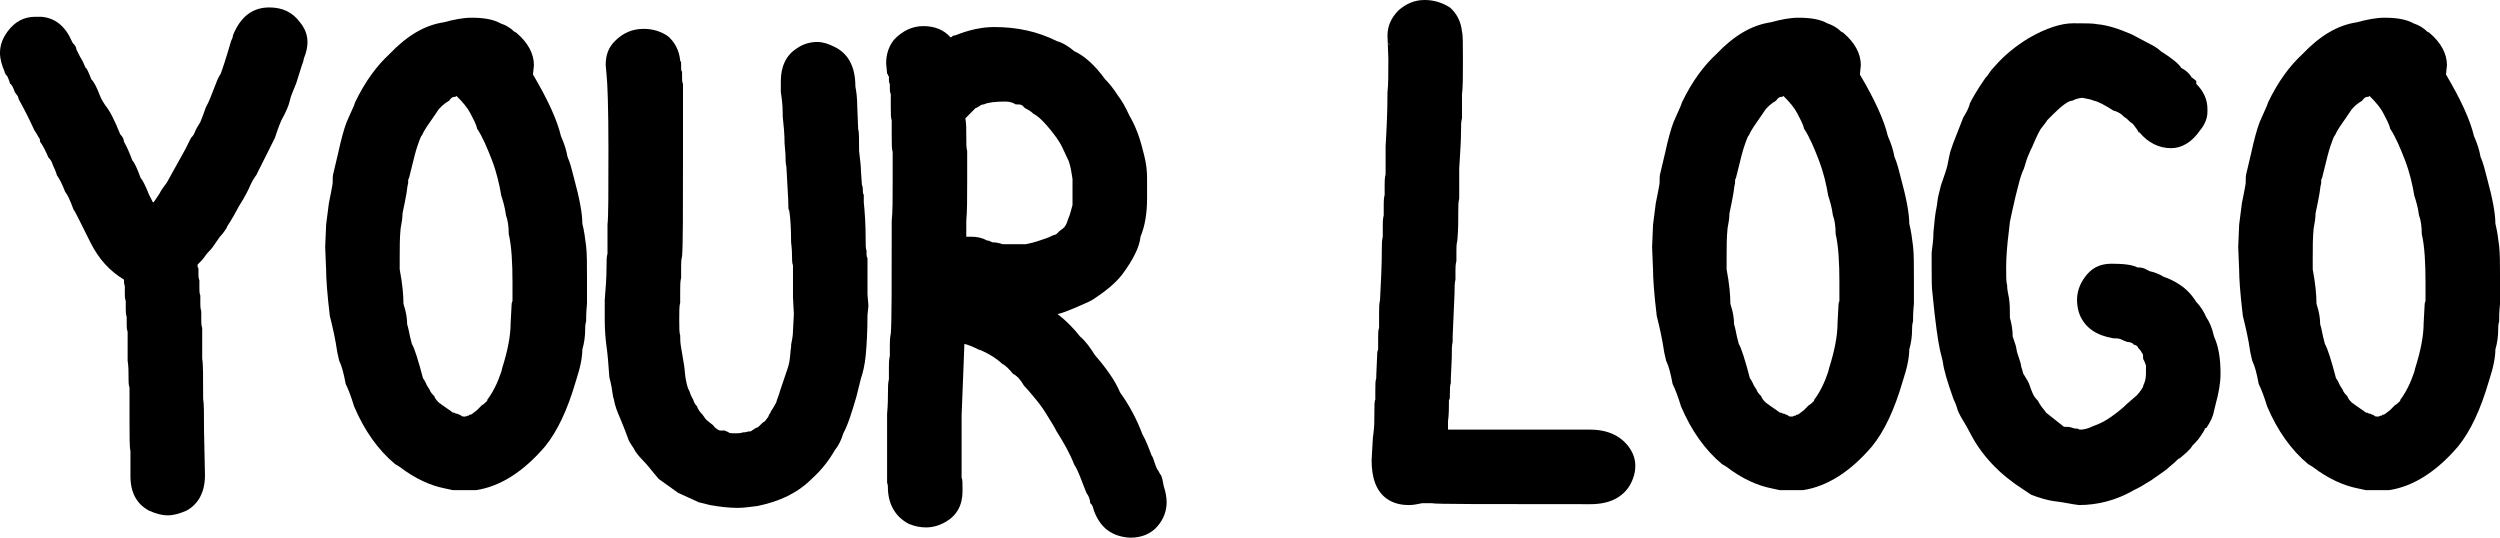
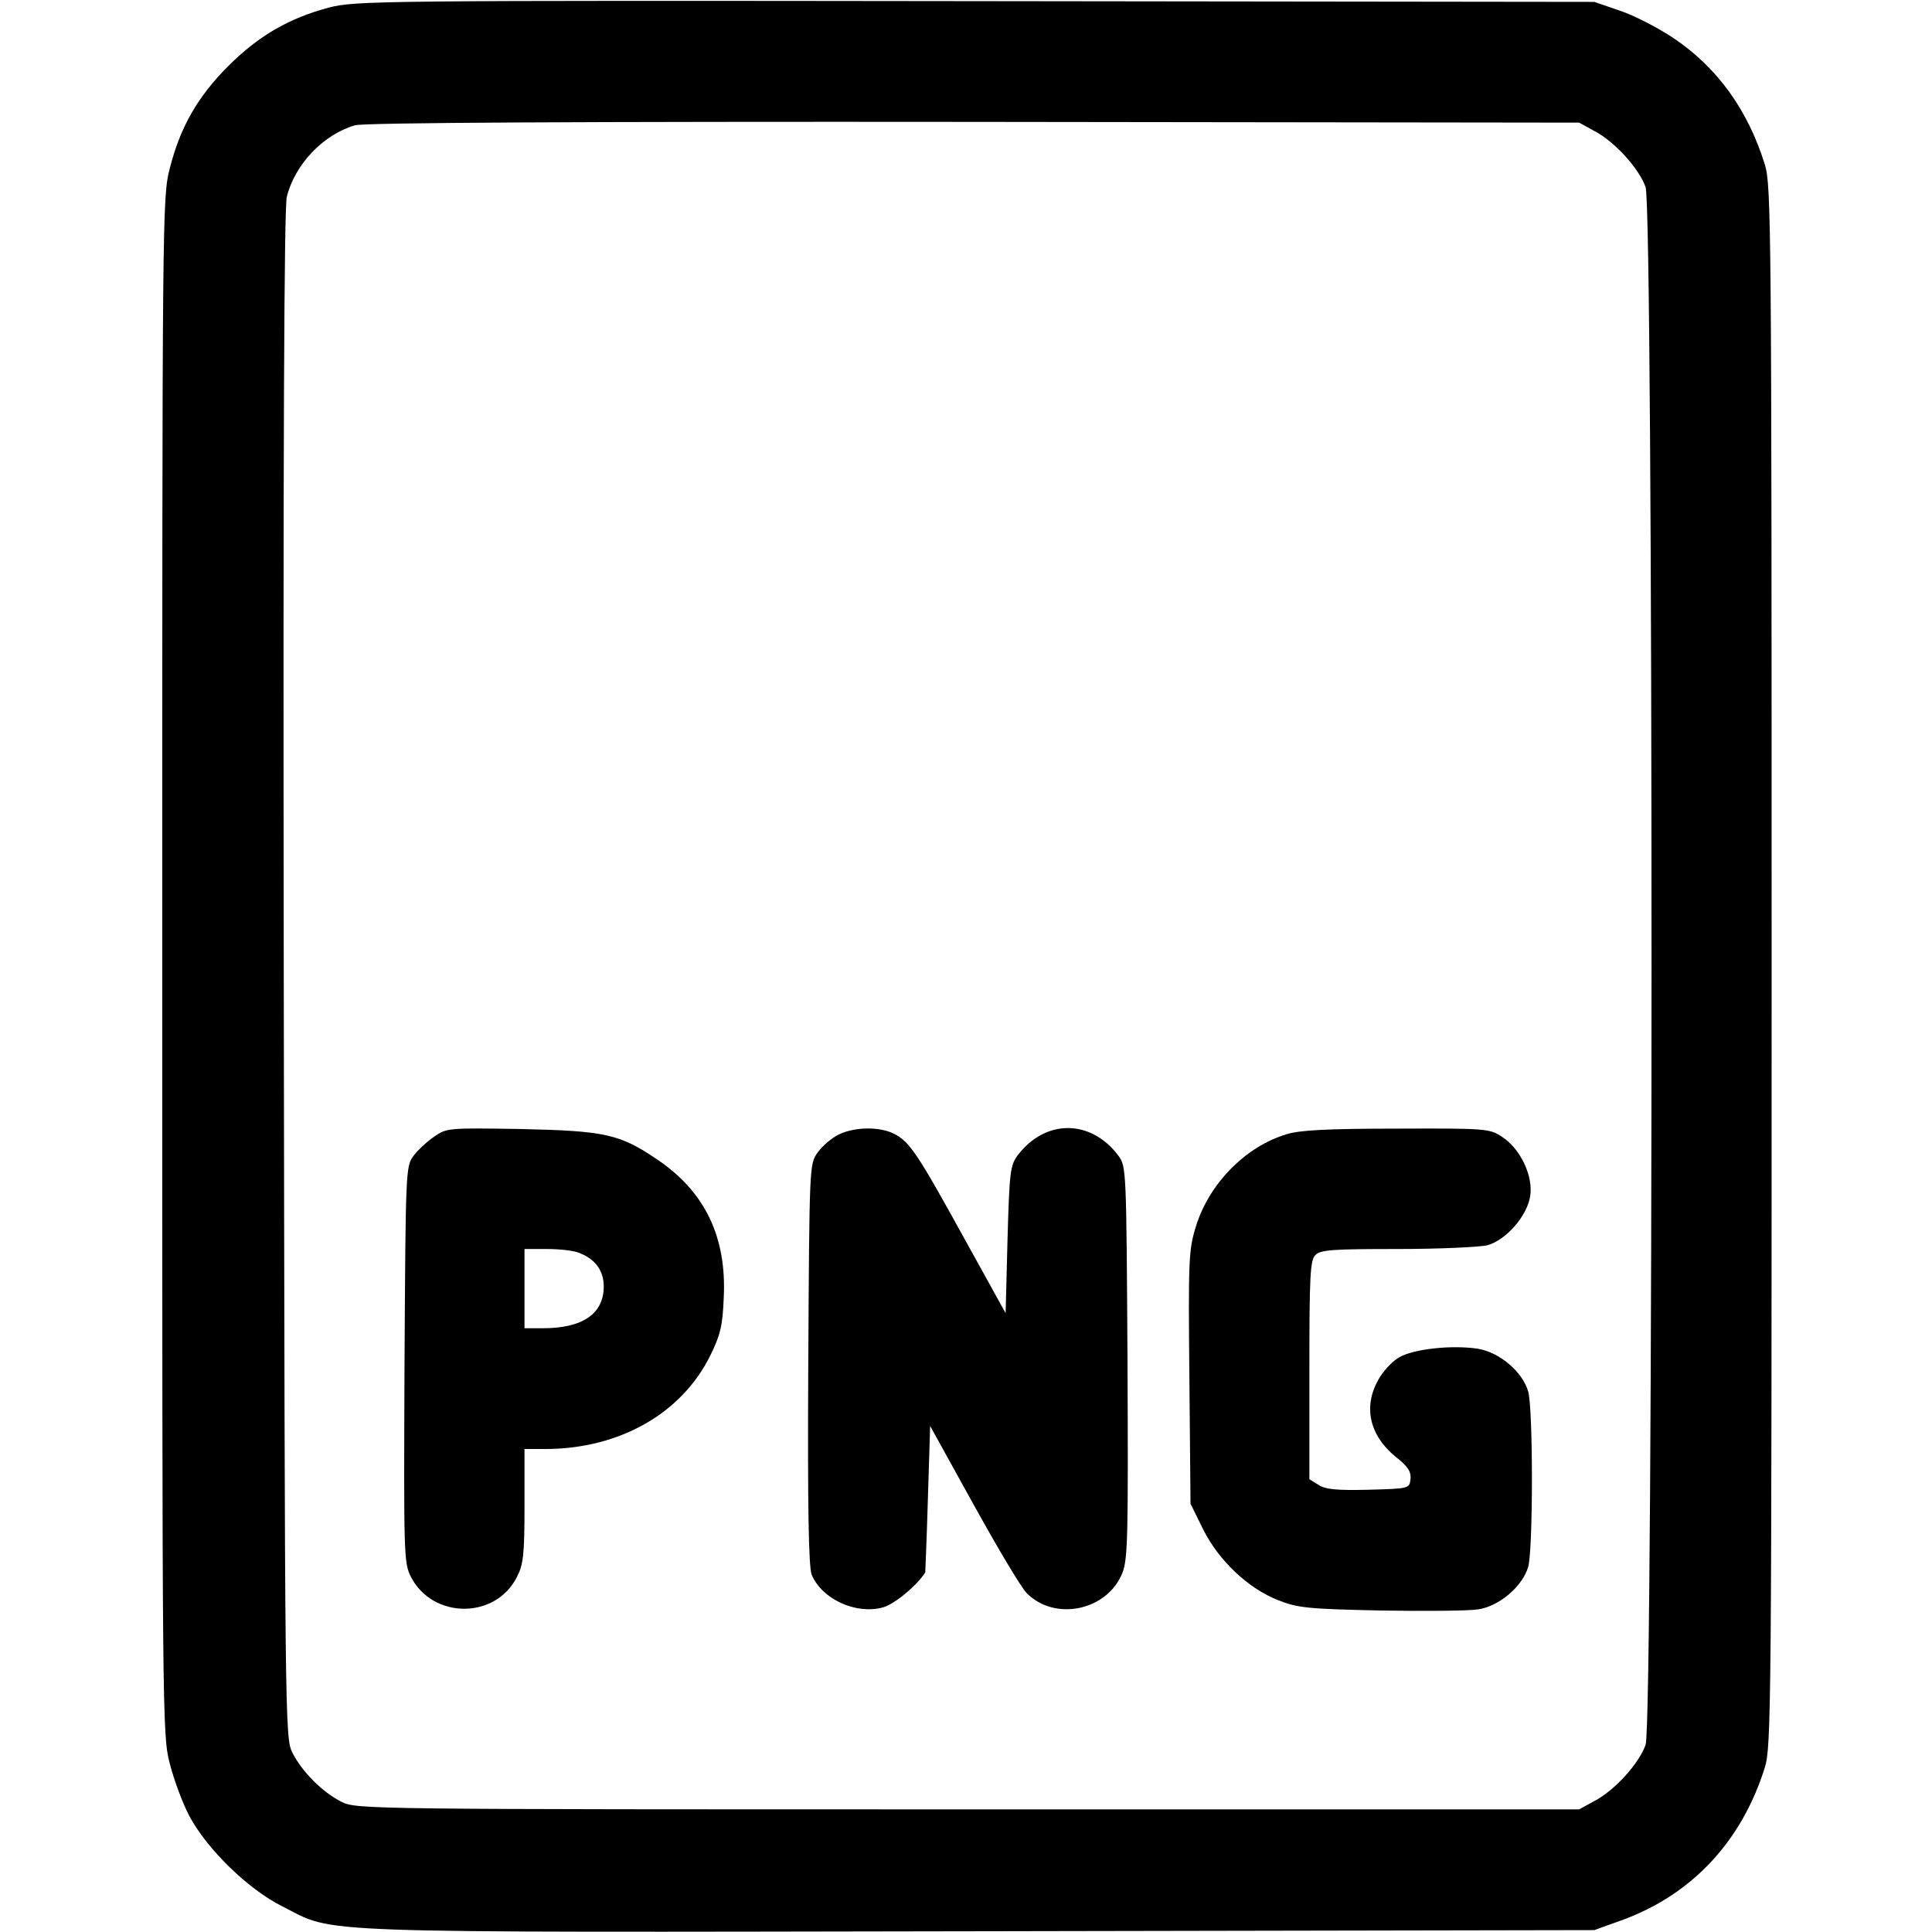
- <svg xmlns="http://www.w3.org/2000/svg" zoomAndPan="magnify" preserveAspectRatio="xMidYMid meet" version="1.0" viewBox="321.86 391.22 166.32 35.77">
-   <defs>
-     <g />
-   </defs>
-   <g fill="currentColor" fill-opacity="1">
-     <g transform="translate(321.2378, 434.6169)">
-       <g>
-         <path d="M 11.777 -9.113 C 12.215 -9.113 12.586 -9.238 13.02 -9.422 C 13.824 -9.855 14.258 -10.664 14.258 -11.777 L 14.195 -14.816 C 14.195 -15.871 14.195 -16.551 14.137 -16.863 C 14.137 -18.352 14.137 -19.219 14.074 -19.527 C 14.074 -20.707 14.074 -21.387 14.074 -21.574 C 14.012 -21.762 14.012 -21.945 14.012 -22.133 C 14.012 -22.316 14.012 -22.504 14.012 -22.691 C 13.949 -22.875 13.949 -23.062 13.949 -23.25 C 13.949 -23.434 13.949 -23.559 13.949 -23.742 C 13.887 -23.867 13.887 -24.055 13.887 -24.238 C 13.887 -24.426 13.887 -24.551 13.887 -24.734 C 13.824 -24.922 13.824 -25.047 13.824 -25.172 C 13.824 -25.293 13.824 -25.418 13.824 -25.543 C 13.762 -25.605 13.762 -25.727 13.762 -25.789 C 13.949 -25.977 14.137 -26.16 14.258 -26.348 C 14.383 -26.535 14.508 -26.656 14.629 -26.781 C 14.754 -26.906 14.941 -27.215 15.25 -27.648 C 15.438 -27.836 15.562 -28.023 15.684 -28.207 C 15.746 -28.395 15.871 -28.52 15.934 -28.641 C 16.117 -28.953 16.305 -29.262 16.492 -29.633 C 16.926 -30.316 17.172 -30.812 17.297 -31.121 L 17.422 -31.371 C 17.605 -31.68 17.73 -31.805 17.73 -31.867 L 18.352 -33.105 C 18.535 -33.477 18.723 -33.848 18.91 -34.223 C 19.031 -34.594 19.156 -34.965 19.344 -35.398 C 19.652 -35.957 19.84 -36.391 19.902 -36.699 C 19.961 -37.012 20.148 -37.383 20.336 -37.879 L 20.707 -39.059 C 20.77 -39.242 20.832 -39.367 20.832 -39.492 C 21.016 -39.926 21.078 -40.297 21.078 -40.605 C 21.078 -41.102 20.891 -41.535 20.582 -41.91 C 20.086 -42.59 19.406 -42.902 18.535 -42.902 C 17.422 -42.902 16.613 -42.281 16.117 -41.039 C 16.117 -40.918 16.059 -40.793 15.996 -40.668 C 15.621 -39.367 15.375 -38.684 15.312 -38.5 C 15.188 -38.312 15.066 -38.066 15.004 -37.879 C 14.691 -37.074 14.508 -36.578 14.32 -36.266 C 14.195 -35.895 14.074 -35.586 13.949 -35.273 C 13.762 -34.965 13.641 -34.777 13.578 -34.594 C 13.516 -34.406 13.391 -34.285 13.328 -34.223 C 13.266 -34.098 13.145 -33.848 12.957 -33.477 L 11.719 -31.246 C 11.531 -30.996 11.344 -30.75 11.223 -30.5 L 10.848 -29.945 L 10.789 -29.945 L 10.539 -30.441 C 10.293 -31.059 10.105 -31.43 9.98 -31.555 C 9.734 -32.238 9.547 -32.609 9.422 -32.734 C 9.238 -33.23 9.051 -33.664 8.867 -33.973 C 8.867 -34.098 8.805 -34.285 8.617 -34.469 C 8.246 -35.398 7.934 -36.02 7.625 -36.391 C 7.5 -36.578 7.379 -36.762 7.254 -37.074 C 7.066 -37.57 6.883 -37.941 6.695 -38.125 C 6.508 -38.621 6.387 -38.871 6.324 -38.871 C 6.199 -39.18 6.074 -39.43 5.953 -39.613 L 5.703 -40.109 C 5.703 -40.234 5.641 -40.359 5.457 -40.543 L 5.395 -40.668 C 4.961 -41.66 4.277 -42.219 3.348 -42.281 L 2.977 -42.281 C 2.23 -42.281 1.613 -41.969 1.117 -41.289 C 0.805 -40.855 0.621 -40.422 0.621 -39.863 C 0.621 -39.492 0.742 -39.059 0.93 -38.621 C 0.93 -38.562 0.992 -38.438 1.117 -38.312 C 1.18 -38.188 1.238 -38.004 1.301 -37.816 C 1.363 -37.816 1.488 -37.633 1.613 -37.258 C 1.676 -37.195 1.734 -37.074 1.797 -37.012 C 1.859 -36.887 1.859 -36.762 1.922 -36.699 C 2.293 -36.02 2.605 -35.398 2.914 -34.719 C 3.102 -34.469 3.16 -34.285 3.223 -34.223 C 3.285 -34.16 3.285 -34.035 3.285 -33.973 C 3.473 -33.727 3.656 -33.352 3.844 -32.918 C 3.906 -32.855 4.031 -32.734 4.09 -32.547 C 4.152 -32.363 4.215 -32.238 4.277 -32.113 C 4.34 -31.926 4.402 -31.805 4.402 -31.742 C 4.586 -31.492 4.773 -31.121 4.961 -30.625 C 5.082 -30.5 5.27 -30.129 5.516 -29.449 C 5.578 -29.387 5.703 -29.137 5.891 -28.766 L 6.633 -27.277 C 7.191 -26.16 7.934 -25.355 8.867 -24.797 C 8.867 -24.676 8.867 -24.551 8.926 -24.363 C 8.926 -24.18 8.926 -24.055 8.926 -23.867 C 8.926 -23.684 8.926 -23.559 8.988 -23.371 C 8.988 -23.188 8.988 -23.062 8.988 -22.875 C 8.988 -22.691 8.988 -22.504 9.051 -22.316 C 9.051 -22.133 9.051 -22.008 9.051 -21.82 C 9.051 -21.637 9.051 -21.512 9.113 -21.328 C 9.113 -21.141 9.113 -20.457 9.113 -19.406 C 9.176 -19.031 9.176 -18.598 9.176 -18.102 C 9.176 -17.98 9.176 -17.793 9.238 -17.605 C 9.238 -17.422 9.238 -16.738 9.238 -15.562 C 9.238 -14.383 9.238 -13.641 9.301 -13.391 C 9.301 -13.145 9.301 -12.586 9.301 -11.719 C 9.301 -10.602 9.734 -9.855 10.539 -9.422 C 10.973 -9.238 11.344 -9.113 11.777 -9.113 Z M 11.777 -9.113 " />
-       </g>
-     </g>
-   </g>
-   <g fill="currentColor" fill-opacity="1">
-     <g transform="translate(342.873, 434.6169)">
-       <g>
-         <path d="M 9.98 -15.684 L 9.855 -15.684 C 9.797 -15.684 9.734 -15.684 9.672 -15.746 C 9.609 -15.809 9.484 -15.809 9.422 -15.871 C 9.359 -15.871 9.301 -15.871 9.238 -15.934 C 9.176 -15.934 9.113 -15.934 9.051 -15.996 C 8.988 -16.059 8.68 -16.242 8.184 -16.613 C 8.059 -16.738 7.934 -16.863 7.875 -17.047 C 7.75 -17.172 7.625 -17.297 7.562 -17.484 C 7.5 -17.605 7.379 -17.73 7.316 -17.918 C 7.254 -18.039 7.191 -18.164 7.129 -18.227 C 6.82 -19.406 6.57 -20.211 6.387 -20.52 L 6.262 -21.016 C 6.199 -21.328 6.137 -21.637 6.074 -21.82 C 6.074 -22.195 6.012 -22.629 5.828 -23.188 C 5.828 -23.742 5.766 -24.488 5.578 -25.48 L 5.578 -26.285 C 5.578 -26.969 5.578 -27.586 5.641 -28.207 C 5.703 -28.52 5.766 -28.891 5.766 -29.199 C 5.891 -29.758 5.953 -30.129 6.012 -30.441 C 6.074 -30.75 6.074 -30.996 6.137 -31.184 C 6.137 -31.371 6.137 -31.492 6.199 -31.555 L 6.57 -33.043 C 6.695 -33.539 6.82 -33.848 6.883 -34.035 C 6.945 -34.223 7.004 -34.344 7.066 -34.406 C 7.191 -34.719 7.5 -35.152 7.934 -35.77 L 8.059 -35.957 C 8.246 -36.266 8.555 -36.516 8.867 -36.699 C 8.988 -36.887 9.113 -36.949 9.176 -36.949 C 9.238 -36.949 9.301 -36.949 9.359 -37.012 C 9.797 -36.578 10.105 -36.207 10.293 -35.832 C 10.477 -35.461 10.664 -35.152 10.727 -34.84 C 11.098 -34.285 11.406 -33.539 11.719 -32.734 C 12.027 -31.926 12.215 -31.121 12.336 -30.379 C 12.461 -30.004 12.586 -29.57 12.648 -29.074 C 12.77 -28.766 12.832 -28.332 12.832 -27.836 C 13.02 -27.031 13.082 -25.914 13.082 -24.613 C 13.082 -23.93 13.082 -23.496 13.082 -23.371 C 13.02 -23.25 13.02 -23.125 13.02 -23.062 L 12.957 -21.883 C 12.957 -21.078 12.77 -20.086 12.398 -18.91 L 12.336 -18.66 C 12.09 -17.918 11.777 -17.297 11.406 -16.801 C 11.406 -16.738 11.406 -16.738 11.344 -16.676 C 11.281 -16.613 11.16 -16.492 11.035 -16.43 C 10.91 -16.305 10.789 -16.18 10.727 -16.117 C 10.477 -15.934 10.352 -15.809 10.293 -15.809 C 10.23 -15.809 10.23 -15.809 10.23 -15.809 C 10.168 -15.746 10.168 -15.746 10.168 -15.746 C 10.105 -15.746 10.043 -15.746 9.98 -15.684 Z M 10.664 -10.789 C 12.273 -11.035 13.824 -12.027 15.25 -13.699 C 16.059 -14.691 16.738 -16.117 17.297 -18.039 C 17.605 -18.969 17.73 -19.652 17.73 -20.148 C 17.855 -20.582 17.918 -21.016 17.918 -21.512 C 17.918 -21.637 17.918 -21.82 17.98 -22.008 C 17.98 -22.195 17.98 -22.629 18.039 -23.188 C 18.039 -23.742 18.039 -24.301 18.039 -24.859 C 18.039 -25.789 18.039 -26.535 17.98 -27.031 C 17.918 -27.527 17.855 -28.023 17.73 -28.52 C 17.73 -29.199 17.543 -30.191 17.172 -31.555 C 17.047 -32.051 16.926 -32.547 16.738 -32.98 C 16.676 -33.352 16.551 -33.789 16.305 -34.344 C 16.059 -35.398 15.438 -36.762 14.445 -38.438 L 14.508 -39.059 C 14.508 -39.801 14.137 -40.543 13.328 -41.227 L 13.203 -41.289 C 12.957 -41.535 12.648 -41.723 12.273 -41.848 C 11.84 -42.094 11.223 -42.219 10.352 -42.219 C 9.797 -42.219 9.176 -42.094 8.492 -41.91 C 7.254 -41.723 6.074 -41.039 4.898 -39.801 C 4.09 -39.059 3.285 -38.004 2.605 -36.578 L 2.543 -36.391 C 2.418 -36.082 2.23 -35.711 2.047 -35.273 C 1.859 -34.777 1.676 -34.098 1.488 -33.23 L 1.18 -31.926 C 1.117 -31.742 1.117 -31.492 1.117 -31.184 C 1.055 -30.875 0.992 -30.441 0.867 -29.883 L 0.684 -28.457 L 0.621 -26.969 L 0.684 -25.418 C 0.684 -24.922 0.742 -23.93 0.93 -22.379 C 1.117 -21.637 1.301 -20.832 1.426 -19.961 L 1.551 -19.406 C 1.734 -19.031 1.859 -18.535 1.984 -17.855 C 2.168 -17.484 2.355 -16.988 2.543 -16.367 C 3.223 -14.754 4.152 -13.453 5.27 -12.523 L 5.578 -12.336 C 6.633 -11.531 7.625 -11.098 8.555 -10.91 L 9.113 -10.789 Z M 10.664 -10.789 " />
-       </g>
-     </g>
-   </g>
-   <g fill="currentColor" fill-opacity="1">
-     <g transform="translate(361.4706, 434.6169)">
-       <g>
-         <path d="M 9.484 -9.609 C 9.855 -9.609 10.293 -9.672 10.789 -9.734 C 12.273 -10.043 13.453 -10.602 14.383 -11.531 C 15.004 -12.09 15.5 -12.707 15.934 -13.453 C 16.18 -13.762 16.367 -14.137 16.492 -14.57 C 16.801 -15.125 17.047 -15.934 17.359 -16.988 L 17.668 -18.227 C 17.793 -18.598 17.918 -19.094 17.98 -19.715 C 18.039 -20.336 18.102 -21.266 18.102 -22.441 L 18.164 -23.062 L 18.102 -23.805 C 18.102 -25.293 18.102 -26.102 18.102 -26.223 C 18.039 -26.348 18.039 -26.41 18.039 -26.473 C 18.039 -26.535 18.039 -26.598 18.039 -26.719 C 17.98 -26.844 17.98 -27.094 17.98 -27.465 C 17.98 -28.52 17.918 -29.324 17.855 -29.945 C 17.855 -30.191 17.855 -30.379 17.855 -30.441 C 17.793 -30.5 17.793 -30.625 17.793 -30.75 C 17.793 -30.812 17.793 -30.934 17.73 -31.121 L 17.668 -31.988 C 17.668 -32.363 17.605 -32.797 17.543 -33.352 C 17.543 -34.16 17.543 -34.656 17.484 -34.777 L 17.422 -36.266 C 17.422 -36.887 17.359 -37.32 17.297 -37.633 C 17.297 -38.996 16.801 -39.863 15.871 -40.297 C 15.5 -40.484 15.125 -40.605 14.754 -40.605 C 14.32 -40.605 13.824 -40.484 13.391 -40.172 C 12.707 -39.738 12.336 -38.996 12.336 -38.004 L 12.336 -37.258 C 12.398 -36.887 12.461 -36.391 12.461 -35.832 L 12.461 -35.648 C 12.523 -35.09 12.586 -34.469 12.586 -33.848 L 12.648 -33.105 C 12.648 -32.797 12.648 -32.547 12.707 -32.301 C 12.77 -30.996 12.832 -30.254 12.832 -29.945 C 12.832 -29.633 12.832 -29.449 12.895 -29.387 C 12.957 -29.012 13.02 -28.332 13.02 -27.277 C 13.082 -26.781 13.082 -26.473 13.082 -26.285 C 13.082 -26.102 13.082 -25.914 13.145 -25.727 C 13.145 -25.543 13.145 -24.797 13.145 -23.621 L 13.203 -22.504 L 13.145 -21.387 C 13.145 -21.078 13.082 -20.77 13.02 -20.457 L 13.02 -20.336 C 12.957 -19.902 12.957 -19.59 12.895 -19.281 C 12.832 -18.969 12.707 -18.66 12.648 -18.473 C 12.586 -18.289 12.523 -18.102 12.461 -17.918 C 12.398 -17.73 12.336 -17.543 12.273 -17.359 C 12.215 -17.109 12.09 -16.863 12.027 -16.613 C 11.902 -16.367 11.777 -16.18 11.656 -15.996 C 11.656 -15.934 11.656 -15.934 11.594 -15.871 C 11.531 -15.809 11.531 -15.684 11.469 -15.621 C 11.406 -15.562 11.344 -15.438 11.281 -15.375 C 11.16 -15.312 11.098 -15.25 11.035 -15.188 C 10.973 -15.125 10.91 -15.066 10.848 -15.004 C 10.789 -14.941 10.664 -14.941 10.602 -14.879 C 10.539 -14.816 10.477 -14.816 10.414 -14.754 C 10.352 -14.691 10.293 -14.691 10.168 -14.691 C 9.98 -14.629 9.855 -14.629 9.797 -14.629 C 9.672 -14.57 9.484 -14.57 9.301 -14.57 C 9.051 -14.57 8.926 -14.57 8.867 -14.629 C 8.805 -14.691 8.68 -14.691 8.617 -14.754 C 8.492 -14.754 8.371 -14.754 8.309 -14.754 C 8.246 -14.754 8.121 -14.816 8.059 -14.879 C 7.934 -14.941 7.875 -15.066 7.812 -15.125 C 7.75 -15.188 7.625 -15.25 7.5 -15.375 C 7.379 -15.438 7.254 -15.621 7.129 -15.809 C 6.945 -15.996 6.82 -16.18 6.758 -16.367 C 6.633 -16.492 6.57 -16.613 6.508 -16.801 C 6.449 -16.926 6.324 -17.109 6.262 -17.359 C 6.137 -17.543 6.074 -17.855 6.012 -18.164 C 5.953 -18.473 5.953 -18.785 5.891 -19.156 C 5.828 -19.527 5.766 -19.902 5.703 -20.273 C 5.641 -20.582 5.641 -20.891 5.641 -21.078 C 5.578 -21.266 5.578 -21.574 5.578 -22.133 C 5.578 -22.691 5.578 -23.062 5.641 -23.25 C 5.641 -23.434 5.641 -23.742 5.641 -24.055 C 5.641 -24.363 5.641 -24.676 5.703 -24.922 C 5.703 -25.172 5.703 -25.418 5.703 -25.664 C 5.703 -25.852 5.703 -26.102 5.766 -26.348 C 5.828 -27.031 5.828 -29.449 5.828 -33.602 C 5.828 -36.266 5.828 -37.691 5.828 -37.816 C 5.766 -37.941 5.766 -38.066 5.766 -38.25 C 5.766 -38.438 5.766 -38.562 5.766 -38.621 C 5.703 -38.684 5.703 -38.809 5.703 -38.934 C 5.703 -39.059 5.703 -39.18 5.703 -39.242 L 5.641 -39.367 C 5.578 -40.047 5.27 -40.605 4.836 -40.98 C 4.402 -41.289 3.844 -41.477 3.223 -41.477 C 2.48 -41.477 1.859 -41.227 1.301 -40.668 C 0.867 -40.234 0.684 -39.738 0.684 -39.059 L 0.742 -38.438 C 0.805 -37.879 0.867 -36.266 0.867 -33.477 C 0.867 -30.625 0.867 -28.953 0.805 -28.457 C 0.805 -27.402 0.805 -26.719 0.805 -26.535 C 0.742 -26.285 0.742 -26.039 0.742 -25.727 C 0.742 -24.922 0.684 -24.18 0.621 -23.434 L 0.621 -22.133 C 0.621 -21.387 0.684 -20.77 0.742 -20.336 C 0.805 -19.902 0.867 -19.219 0.93 -18.289 C 1.055 -17.855 1.117 -17.422 1.18 -16.988 L 1.238 -16.801 C 1.301 -16.367 1.488 -15.934 1.676 -15.5 C 1.859 -15.066 2.047 -14.57 2.23 -14.074 C 2.293 -13.949 2.418 -13.762 2.543 -13.578 C 2.664 -13.328 2.852 -13.082 3.16 -12.77 C 3.473 -12.461 3.781 -12.027 4.215 -11.531 L 5.516 -10.602 L 6.883 -9.98 L 7.625 -9.797 C 8.309 -9.672 8.926 -9.609 9.484 -9.609 Z M 9.484 -9.609 " />
-       </g>
-     </g>
-   </g>
-   <g fill="currentColor" fill-opacity="1">
-     <g transform="translate(380.1923, 434.6169)">
-       <g>
-         <path d="M 9.918 -27.152 L 8.371 -27.152 C 8.184 -27.215 7.934 -27.277 7.688 -27.277 C 7.562 -27.34 7.438 -27.402 7.316 -27.402 C 7.004 -27.586 6.633 -27.648 6.324 -27.648 L 5.953 -27.648 L 5.953 -28.703 C 6.012 -29.324 6.012 -30.191 6.012 -31.309 C 6.012 -32.484 6.012 -33.168 6.012 -33.352 C 5.953 -33.539 5.953 -33.848 5.953 -34.344 C 5.953 -34.777 5.953 -35.215 5.891 -35.523 L 6.57 -36.207 C 6.633 -36.207 6.695 -36.266 6.82 -36.328 C 6.883 -36.391 7.004 -36.453 7.129 -36.453 C 7.379 -36.578 7.875 -36.641 8.555 -36.641 C 8.805 -36.641 9.051 -36.578 9.238 -36.453 C 9.422 -36.453 9.547 -36.453 9.672 -36.391 C 9.734 -36.328 9.797 -36.266 9.855 -36.207 C 10.105 -36.082 10.293 -35.957 10.414 -35.832 C 10.789 -35.648 11.281 -35.152 11.965 -34.223 C 12.09 -34.035 12.215 -33.848 12.336 -33.602 C 12.461 -33.352 12.586 -33.043 12.77 -32.672 C 12.895 -32.301 12.957 -31.926 13.02 -31.492 L 13.02 -30.75 C 13.02 -30.254 13.02 -29.945 13.02 -29.758 C 12.957 -29.57 12.895 -29.199 12.707 -28.766 C 12.648 -28.52 12.523 -28.332 12.461 -28.27 C 12.336 -28.145 12.215 -28.082 12.152 -28.023 C 12.09 -27.961 12.027 -27.898 11.965 -27.836 C 11.902 -27.773 11.777 -27.773 11.656 -27.711 C 11.531 -27.648 11.406 -27.586 11.223 -27.527 C 11.035 -27.465 10.848 -27.402 10.664 -27.34 C 10.477 -27.277 10.23 -27.215 9.918 -27.152 Z M 16.863 -7.625 C 17.605 -7.625 18.227 -7.875 18.66 -8.371 C 19.094 -8.867 19.281 -9.422 19.281 -9.98 C 19.281 -10.293 19.219 -10.664 19.094 -11.035 C 19.031 -11.406 18.969 -11.656 18.91 -11.777 C 18.848 -11.84 18.785 -11.965 18.723 -12.09 C 18.66 -12.152 18.598 -12.273 18.535 -12.461 C 18.414 -12.832 18.352 -13.02 18.289 -13.082 C 18.102 -13.578 17.918 -14.074 17.668 -14.508 C 17.297 -15.5 16.801 -16.43 16.18 -17.297 C 15.871 -18.039 15.312 -18.848 14.508 -19.777 C 14.195 -20.273 13.887 -20.707 13.516 -21.016 C 13.082 -21.574 12.586 -22.07 12.027 -22.504 L 12.273 -22.566 C 12.832 -22.754 13.391 -23 14.074 -23.309 L 14.32 -23.434 C 15.188 -23.992 15.871 -24.551 16.305 -25.109 C 17.047 -26.102 17.484 -26.969 17.543 -27.648 C 17.855 -28.395 17.98 -29.262 17.98 -30.191 L 17.98 -31.555 C 17.98 -32.051 17.918 -32.547 17.793 -33.043 C 17.668 -33.539 17.543 -34.035 17.359 -34.531 C 17.172 -35.027 16.988 -35.398 16.801 -35.711 C 16.551 -36.266 16.305 -36.699 16.059 -37.012 C 15.746 -37.508 15.438 -37.879 15.188 -38.125 C 14.508 -39.059 13.824 -39.676 13.145 -39.988 C 12.77 -40.297 12.398 -40.543 11.965 -40.668 C 10.727 -41.289 9.359 -41.598 7.812 -41.598 C 7.004 -41.598 6.137 -41.414 5.207 -41.039 C 5.145 -41.039 5.082 -41.039 5.023 -40.98 C 4.961 -40.918 4.961 -40.918 4.898 -40.918 C 4.465 -41.414 3.844 -41.66 3.102 -41.66 C 2.355 -41.66 1.734 -41.352 1.18 -40.793 C 0.805 -40.359 0.621 -39.801 0.621 -39.18 L 0.684 -38.5 L 0.742 -38.438 C 0.742 -38.375 0.742 -38.375 0.805 -38.312 C 0.805 -38.25 0.805 -38.188 0.805 -38.125 C 0.805 -38.004 0.805 -37.879 0.867 -37.816 C 0.867 -37.754 0.867 -37.633 0.867 -37.508 C 0.867 -37.383 0.867 -37.258 0.93 -37.137 C 0.93 -37.012 0.93 -36.699 0.93 -36.266 C 0.93 -35.832 0.93 -35.523 0.992 -35.398 C 0.992 -35.215 0.992 -34.902 0.992 -34.344 C 0.992 -33.789 0.992 -33.477 1.055 -33.293 C 1.055 -33.105 1.055 -32.422 1.055 -31.309 C 1.055 -30.191 1.055 -29.324 0.992 -28.703 C 0.992 -24.426 0.992 -21.883 0.93 -21.203 C 0.867 -20.891 0.867 -20.645 0.867 -20.457 C 0.867 -20.211 0.867 -19.961 0.867 -19.715 C 0.805 -19.465 0.805 -19.219 0.805 -18.969 C 0.805 -18.66 0.805 -18.414 0.805 -18.164 C 0.742 -17.918 0.742 -17.605 0.742 -17.297 C 0.742 -16.988 0.742 -16.492 0.684 -15.871 L 0.684 -11.281 C 0.742 -11.16 0.742 -10.973 0.742 -10.789 C 0.805 -9.734 1.301 -8.988 2.109 -8.555 C 2.543 -8.371 2.914 -8.309 3.285 -8.309 C 3.719 -8.309 4.152 -8.43 4.586 -8.68 C 5.332 -9.113 5.703 -9.797 5.703 -10.727 C 5.703 -11.281 5.703 -11.531 5.641 -11.594 L 5.641 -15.746 L 5.828 -20.52 C 6.074 -20.457 6.387 -20.336 6.758 -20.148 L 6.945 -20.086 C 7.5 -19.84 7.996 -19.527 8.309 -19.219 C 8.555 -19.094 8.805 -18.848 9.051 -18.535 C 9.301 -18.414 9.547 -18.164 9.797 -17.73 C 10.043 -17.484 10.293 -17.172 10.602 -16.801 C 10.91 -16.43 11.16 -16.059 11.344 -15.746 C 11.531 -15.438 11.777 -15.066 11.965 -14.691 C 12.398 -14.012 12.832 -13.266 13.145 -12.461 C 13.328 -12.215 13.516 -11.719 13.824 -10.91 L 13.949 -10.602 C 14.137 -10.352 14.195 -10.105 14.195 -9.918 C 14.32 -9.855 14.383 -9.672 14.445 -9.422 C 14.879 -8.246 15.684 -7.688 16.863 -7.625 Z M 16.863 -7.625 " />
-       </g>
-     </g>
-   </g>
-   <g fill="currentColor" fill-opacity="1">
-     <g transform="translate(400.0917, 434.6169)">
-       <g />
-     </g>
-   </g>
-   <g fill="currentColor" fill-opacity="1">
-     <g transform="translate(412.4902, 434.6169)">
-       <g>
-         <path d="M 1.797 -40.359 L 1.734 -40.543 C 1.797 -40.484 1.797 -40.422 1.797 -40.359 Z M 3.102 -9.797 C 3.41 -9.797 3.656 -9.855 3.969 -9.918 C 4.277 -9.918 4.527 -9.918 4.648 -9.918 C 4.773 -9.855 8.309 -9.855 15.188 -9.855 C 16.43 -9.855 17.297 -10.293 17.793 -11.098 C 18.039 -11.531 18.164 -11.965 18.164 -12.398 C 18.164 -12.832 18.039 -13.203 17.793 -13.578 C 17.234 -14.383 16.367 -14.816 15.125 -14.816 L 5.703 -14.816 L 5.703 -15.375 C 5.766 -15.809 5.766 -16.305 5.766 -16.801 C 5.828 -16.801 5.828 -16.926 5.828 -17.234 C 5.828 -17.543 5.828 -17.73 5.891 -17.918 C 5.891 -18.039 5.891 -18.164 5.891 -18.227 L 5.953 -19.59 C 5.953 -20.086 5.953 -20.457 6.012 -20.645 C 6.012 -20.832 6.012 -20.953 6.012 -21.016 L 6.137 -23.867 C 6.137 -24.238 6.137 -24.551 6.199 -24.797 C 6.199 -24.984 6.199 -25.23 6.199 -25.418 C 6.199 -25.605 6.199 -25.789 6.262 -26.039 C 6.262 -26.285 6.262 -26.535 6.262 -26.719 C 6.262 -26.906 6.262 -27.152 6.324 -27.402 C 6.387 -28.082 6.387 -28.766 6.387 -29.449 C 6.387 -29.695 6.387 -29.945 6.449 -30.191 C 6.449 -30.441 6.449 -31.121 6.449 -32.176 C 6.508 -33.168 6.57 -34.035 6.57 -34.719 C 6.57 -35.027 6.57 -35.336 6.633 -35.523 C 6.633 -35.711 6.633 -36.266 6.633 -37.137 C 6.695 -37.57 6.695 -38.312 6.695 -39.305 C 6.695 -40.484 6.695 -41.102 6.633 -41.289 C 6.57 -41.969 6.262 -42.527 5.828 -42.902 C 5.332 -43.211 4.773 -43.398 4.152 -43.398 C 3.473 -43.398 2.914 -43.148 2.418 -42.715 C 1.922 -42.219 1.676 -41.66 1.676 -41.039 L 1.734 -39.492 C 1.734 -38.5 1.734 -37.754 1.676 -37.258 C 1.676 -35.895 1.613 -34.719 1.551 -33.664 C 1.551 -32.609 1.551 -31.988 1.551 -31.805 C 1.488 -31.555 1.488 -31.309 1.488 -31.121 C 1.488 -30.934 1.488 -30.688 1.488 -30.441 C 1.426 -30.191 1.426 -29.945 1.426 -29.758 C 1.426 -29.57 1.426 -29.324 1.426 -29.074 C 1.363 -28.828 1.363 -28.578 1.363 -28.395 C 1.363 -28.145 1.363 -27.898 1.363 -27.648 C 1.301 -27.402 1.301 -27.152 1.301 -26.906 C 1.301 -25.727 1.238 -24.551 1.18 -23.434 C 1.117 -23.188 1.117 -22.875 1.117 -22.441 C 1.117 -22.008 1.117 -21.699 1.117 -21.574 C 1.055 -21.449 1.055 -21.203 1.055 -20.891 C 1.055 -20.52 1.055 -20.273 1.055 -20.148 C 0.992 -20.023 0.992 -19.902 0.992 -19.84 L 0.93 -18.414 C 0.93 -18.352 0.93 -18.289 0.93 -18.227 C 0.867 -18.102 0.867 -17.793 0.867 -17.359 C 0.867 -17.047 0.867 -16.863 0.867 -16.801 C 0.805 -16.738 0.805 -16.43 0.805 -15.934 C 0.805 -15.438 0.805 -15.004 0.742 -14.57 C 0.684 -14.258 0.684 -13.699 0.621 -12.77 C 0.621 -11.594 0.93 -10.727 1.613 -10.23 C 2.047 -9.918 2.543 -9.797 3.102 -9.797 Z M 3.102 -9.797 " />
-       </g>
-     </g>
-   </g>
-   <g fill="currentColor" fill-opacity="1">
-     <g transform="translate(431.1498, 434.6169)">
-       <g>
-         <path d="M 9.98 -15.684 L 9.855 -15.684 C 9.797 -15.684 9.734 -15.684 9.672 -15.746 C 9.609 -15.809 9.484 -15.809 9.422 -15.871 C 9.359 -15.871 9.301 -15.871 9.238 -15.934 C 9.176 -15.934 9.113 -15.934 9.051 -15.996 C 8.988 -16.059 8.68 -16.242 8.184 -16.613 C 8.059 -16.738 7.934 -16.863 7.875 -17.047 C 7.75 -17.172 7.625 -17.297 7.562 -17.484 C 7.5 -17.605 7.379 -17.73 7.316 -17.918 C 7.254 -18.039 7.191 -18.164 7.129 -18.227 C 6.82 -19.406 6.57 -20.211 6.387 -20.52 L 6.262 -21.016 C 6.199 -21.328 6.137 -21.637 6.074 -21.82 C 6.074 -22.195 6.012 -22.629 5.828 -23.188 C 5.828 -23.742 5.766 -24.488 5.578 -25.48 L 5.578 -26.285 C 5.578 -26.969 5.578 -27.586 5.641 -28.207 C 5.703 -28.52 5.766 -28.891 5.766 -29.199 C 5.891 -29.758 5.953 -30.129 6.012 -30.441 C 6.074 -30.75 6.074 -30.996 6.137 -31.184 C 6.137 -31.371 6.137 -31.492 6.199 -31.555 L 6.57 -33.043 C 6.695 -33.539 6.82 -33.848 6.883 -34.035 C 6.945 -34.223 7.004 -34.344 7.066 -34.406 C 7.191 -34.719 7.5 -35.152 7.934 -35.77 L 8.059 -35.957 C 8.246 -36.266 8.555 -36.516 8.867 -36.699 C 8.988 -36.887 9.113 -36.949 9.176 -36.949 C 9.238 -36.949 9.301 -36.949 9.359 -37.012 C 9.797 -36.578 10.105 -36.207 10.293 -35.832 C 10.477 -35.461 10.664 -35.152 10.727 -34.84 C 11.098 -34.285 11.406 -33.539 11.719 -32.734 C 12.027 -31.926 12.215 -31.121 12.336 -30.379 C 12.461 -30.004 12.586 -29.57 12.648 -29.074 C 12.77 -28.766 12.832 -28.332 12.832 -27.836 C 13.02 -27.031 13.082 -25.914 13.082 -24.613 C 13.082 -23.93 13.082 -23.496 13.082 -23.371 C 13.02 -23.25 13.02 -23.125 13.02 -23.062 L 12.957 -21.883 C 12.957 -21.078 12.77 -20.086 12.398 -18.91 L 12.336 -18.66 C 12.09 -17.918 11.777 -17.297 11.406 -16.801 C 11.406 -16.738 11.406 -16.738 11.344 -16.676 C 11.281 -16.613 11.16 -16.492 11.035 -16.43 C 10.91 -16.305 10.789 -16.18 10.727 -16.117 C 10.477 -15.934 10.352 -15.809 10.293 -15.809 C 10.23 -15.809 10.23 -15.809 10.23 -15.809 C 10.168 -15.746 10.168 -15.746 10.168 -15.746 C 10.105 -15.746 10.043 -15.746 9.98 -15.684 Z M 10.664 -10.789 C 12.273 -11.035 13.824 -12.027 15.25 -13.699 C 16.059 -14.691 16.738 -16.117 17.297 -18.039 C 17.605 -18.969 17.73 -19.652 17.73 -20.148 C 17.855 -20.582 17.918 -21.016 17.918 -21.512 C 17.918 -21.637 17.918 -21.82 17.98 -22.008 C 17.98 -22.195 17.98 -22.629 18.039 -23.188 C 18.039 -23.742 18.039 -24.301 18.039 -24.859 C 18.039 -25.789 18.039 -26.535 17.98 -27.031 C 17.918 -27.527 17.855 -28.023 17.73 -28.52 C 17.73 -29.199 17.543 -30.191 17.172 -31.555 C 17.047 -32.051 16.926 -32.547 16.738 -32.98 C 16.676 -33.352 16.551 -33.789 16.305 -34.344 C 16.059 -35.398 15.438 -36.762 14.445 -38.438 L 14.508 -39.059 C 14.508 -39.801 14.137 -40.543 13.328 -41.227 L 13.203 -41.289 C 12.957 -41.535 12.648 -41.723 12.273 -41.848 C 11.84 -42.094 11.223 -42.219 10.352 -42.219 C 9.797 -42.219 9.176 -42.094 8.492 -41.91 C 7.254 -41.723 6.074 -41.039 4.898 -39.801 C 4.09 -39.059 3.285 -38.004 2.605 -36.578 L 2.543 -36.391 C 2.418 -36.082 2.23 -35.711 2.047 -35.273 C 1.859 -34.777 1.676 -34.098 1.488 -33.23 L 1.18 -31.926 C 1.117 -31.742 1.117 -31.492 1.117 -31.184 C 1.055 -30.875 0.992 -30.441 0.867 -29.883 L 0.684 -28.457 L 0.621 -26.969 L 0.684 -25.418 C 0.684 -24.922 0.742 -23.93 0.93 -22.379 C 1.117 -21.637 1.301 -20.832 1.426 -19.961 L 1.551 -19.406 C 1.734 -19.031 1.859 -18.535 1.984 -17.855 C 2.168 -17.484 2.355 -16.988 2.543 -16.367 C 3.223 -14.754 4.152 -13.453 5.27 -12.523 L 5.578 -12.336 C 6.633 -11.531 7.625 -11.098 8.555 -10.91 L 9.113 -10.789 Z M 10.664 -10.789 " />
-       </g>
-     </g>
-   </g>
-   <g fill="currentColor" fill-opacity="1">
-     <g transform="translate(449.7474, 434.6169)">
-       <g>
-         <path d="M 10.414 -9.797 C 11.656 -9.797 12.895 -10.105 14.074 -10.789 C 14.32 -10.91 14.57 -11.035 14.754 -11.16 C 14.941 -11.281 15.188 -11.406 15.438 -11.594 C 15.684 -11.777 15.996 -11.965 16.305 -12.215 C 16.492 -12.398 16.676 -12.523 16.863 -12.707 C 16.988 -12.832 17.047 -12.895 17.109 -12.895 C 17.484 -13.203 17.793 -13.453 17.98 -13.762 L 18.164 -13.949 C 18.414 -14.195 18.598 -14.508 18.785 -14.816 L 18.785 -14.879 L 18.91 -14.941 C 19.156 -15.312 19.344 -15.684 19.406 -16.059 L 19.527 -16.551 C 19.715 -17.234 19.84 -17.918 19.84 -18.535 C 19.84 -19.527 19.715 -20.336 19.406 -21.016 C 19.281 -21.574 19.094 -22.008 18.91 -22.258 C 18.723 -22.691 18.473 -23.062 18.227 -23.309 C 17.918 -23.805 17.543 -24.18 17.172 -24.426 C 16.801 -24.676 16.43 -24.859 16.059 -24.984 C 15.746 -25.172 15.438 -25.293 15.125 -25.355 C 15.004 -25.418 14.879 -25.48 14.754 -25.543 C 14.57 -25.605 14.445 -25.605 14.32 -25.605 C 13.949 -25.789 13.391 -25.852 12.586 -25.852 C 11.777 -25.852 11.223 -25.543 10.789 -24.922 C 10.477 -24.488 10.293 -23.992 10.293 -23.434 C 10.293 -23.125 10.352 -22.754 10.477 -22.441 C 10.848 -21.574 11.594 -21.078 12.707 -20.891 C 12.895 -20.891 13.02 -20.891 13.203 -20.832 C 13.328 -20.77 13.453 -20.707 13.641 -20.645 C 13.824 -20.645 14.012 -20.582 14.074 -20.457 C 14.195 -20.457 14.258 -20.395 14.32 -20.336 C 14.383 -20.211 14.445 -20.148 14.508 -20.086 C 14.57 -20.023 14.57 -19.961 14.629 -19.902 C 14.691 -19.84 14.691 -19.715 14.691 -19.527 C 14.754 -19.406 14.816 -19.281 14.879 -19.094 C 14.879 -18.91 14.879 -18.723 14.879 -18.535 C 14.879 -18.227 14.816 -17.98 14.691 -17.73 L 14.691 -17.668 C 14.508 -17.359 14.32 -17.109 14.074 -16.926 L 13.641 -16.551 C 13.328 -16.242 13.02 -15.996 12.586 -15.684 C 12.152 -15.375 11.777 -15.188 11.406 -15.066 C 11.035 -14.879 10.727 -14.816 10.539 -14.816 C 10.477 -14.816 10.414 -14.816 10.352 -14.879 C 10.23 -14.879 10.105 -14.879 9.98 -14.941 C 9.797 -15.004 9.609 -15.004 9.422 -15.004 L 8.246 -15.934 C 7.996 -16.242 7.812 -16.492 7.688 -16.738 C 7.5 -16.926 7.379 -17.109 7.316 -17.297 C 7.254 -17.422 7.191 -17.605 7.129 -17.793 C 7.066 -17.98 6.945 -18.164 6.758 -18.473 C 6.695 -18.535 6.695 -18.66 6.633 -18.848 C 6.57 -18.969 6.57 -19.156 6.508 -19.344 C 6.449 -19.527 6.387 -19.715 6.324 -19.902 C 6.262 -20.086 6.262 -20.273 6.199 -20.457 C 6.137 -20.645 6.074 -20.832 6.012 -21.016 C 6.012 -21.387 5.953 -21.82 5.828 -22.258 C 5.828 -22.754 5.828 -23.188 5.766 -23.559 C 5.703 -23.867 5.641 -24.18 5.641 -24.426 C 5.578 -24.613 5.578 -25.047 5.578 -25.605 C 5.578 -26.285 5.641 -27.094 5.766 -28.082 L 5.828 -28.641 C 5.891 -28.953 6.012 -29.508 6.199 -30.316 L 6.387 -31.059 C 6.508 -31.555 6.633 -31.926 6.758 -32.176 C 6.883 -32.609 7.004 -32.98 7.129 -33.23 C 7.191 -33.414 7.316 -33.602 7.379 -33.789 C 7.625 -34.344 7.812 -34.777 7.996 -34.965 C 8.121 -35.152 8.246 -35.273 8.309 -35.398 C 8.371 -35.461 8.555 -35.648 8.742 -35.832 C 9.301 -36.391 9.734 -36.699 9.98 -36.699 C 10.23 -36.824 10.477 -36.887 10.664 -36.887 C 11.035 -36.824 11.281 -36.762 11.406 -36.699 C 11.719 -36.641 12.152 -36.391 12.648 -36.082 C 12.707 -36.02 12.832 -36.02 12.957 -35.957 C 13.082 -35.895 13.203 -35.832 13.266 -35.77 C 13.328 -35.711 13.453 -35.586 13.578 -35.523 C 13.699 -35.398 13.824 -35.273 14.012 -35.152 C 14.258 -34.84 14.383 -34.656 14.383 -34.594 L 14.445 -34.594 C 15.004 -33.91 15.746 -33.539 16.551 -33.539 C 17.234 -33.539 17.918 -33.91 18.473 -34.719 C 18.785 -35.09 18.969 -35.523 18.969 -35.957 L 18.969 -36.145 C 18.969 -36.762 18.723 -37.32 18.227 -37.816 C 18.227 -37.879 18.227 -37.941 18.227 -38.004 C 18.164 -38.066 18.102 -38.125 17.918 -38.25 C 17.73 -38.562 17.484 -38.746 17.234 -38.871 C 17.047 -39.18 16.551 -39.555 15.871 -39.988 C 15.684 -40.172 15.375 -40.359 15.004 -40.543 L 13.949 -41.102 C 13.082 -41.477 12.336 -41.723 11.656 -41.785 C 11.344 -41.848 10.848 -41.848 10.043 -41.848 C 9.238 -41.848 8.246 -41.535 7.066 -40.855 C 6.262 -40.359 5.457 -39.738 4.773 -38.934 C 4.586 -38.746 4.465 -38.562 4.34 -38.375 C 4.152 -38.188 4.031 -37.941 3.844 -37.691 C 3.656 -37.383 3.41 -37.012 3.16 -36.516 C 3.102 -36.207 2.914 -35.895 2.727 -35.586 L 2.047 -33.848 C 1.984 -33.664 1.922 -33.477 1.859 -33.293 C 1.797 -33.043 1.734 -32.734 1.676 -32.422 C 1.613 -32.113 1.426 -31.617 1.238 -31.059 C 1.18 -30.812 1.117 -30.562 1.055 -30.316 C 0.992 -30.004 0.992 -29.758 0.93 -29.508 C 0.867 -29.199 0.805 -28.703 0.742 -27.961 C 0.742 -27.527 0.684 -27.031 0.621 -26.598 L 0.621 -25.605 C 0.621 -24.859 0.621 -24.238 0.684 -23.805 C 0.867 -21.883 1.055 -20.645 1.18 -20.086 L 1.363 -19.344 C 1.426 -18.785 1.676 -17.98 2.047 -16.926 C 2.109 -16.738 2.23 -16.551 2.293 -16.305 C 2.355 -16.059 2.48 -15.809 2.664 -15.5 C 2.852 -15.188 3.039 -14.879 3.223 -14.508 C 3.969 -13.082 5.145 -11.84 6.695 -10.848 L 7.254 -10.477 C 7.75 -10.293 8.309 -10.105 8.867 -10.043 C 9.422 -9.98 9.918 -9.855 10.414 -9.797 Z M 10.414 -9.797 " />
-       </g>
-     </g>
-   </g>
-   <g fill="currentColor" fill-opacity="1">
-     <g transform="translate(470.1428, 434.6169)">
-       <g>
-         <path d="M 9.98 -15.684 L 9.855 -15.684 C 9.797 -15.684 9.734 -15.684 9.672 -15.746 C 9.609 -15.809 9.484 -15.809 9.422 -15.871 C 9.359 -15.871 9.301 -15.871 9.238 -15.934 C 9.176 -15.934 9.113 -15.934 9.051 -15.996 C 8.988 -16.059 8.68 -16.242 8.184 -16.613 C 8.059 -16.738 7.934 -16.863 7.875 -17.047 C 7.75 -17.172 7.625 -17.297 7.562 -17.484 C 7.5 -17.605 7.379 -17.73 7.316 -17.918 C 7.254 -18.039 7.191 -18.164 7.129 -18.227 C 6.82 -19.406 6.57 -20.211 6.387 -20.52 L 6.262 -21.016 C 6.199 -21.328 6.137 -21.637 6.074 -21.82 C 6.074 -22.195 6.012 -22.629 5.828 -23.188 C 5.828 -23.742 5.766 -24.488 5.578 -25.48 L 5.578 -26.285 C 5.578 -26.969 5.578 -27.586 5.641 -28.207 C 5.703 -28.52 5.766 -28.891 5.766 -29.199 C 5.891 -29.758 5.953 -30.129 6.012 -30.441 C 6.074 -30.75 6.074 -30.996 6.137 -31.184 C 6.137 -31.371 6.137 -31.492 6.199 -31.555 L 6.57 -33.043 C 6.695 -33.539 6.82 -33.848 6.883 -34.035 C 6.945 -34.223 7.004 -34.344 7.066 -34.406 C 7.191 -34.719 7.5 -35.152 7.934 -35.77 L 8.059 -35.957 C 8.246 -36.266 8.555 -36.516 8.867 -36.699 C 8.988 -36.887 9.113 -36.949 9.176 -36.949 C 9.238 -36.949 9.301 -36.949 9.359 -37.012 C 9.797 -36.578 10.105 -36.207 10.293 -35.832 C 10.477 -35.461 10.664 -35.152 10.727 -34.84 C 11.098 -34.285 11.406 -33.539 11.719 -32.734 C 12.027 -31.926 12.215 -31.121 12.336 -30.379 C 12.461 -30.004 12.586 -29.57 12.648 -29.074 C 12.77 -28.766 12.832 -28.332 12.832 -27.836 C 13.02 -27.031 13.082 -25.914 13.082 -24.613 C 13.082 -23.93 13.082 -23.496 13.082 -23.371 C 13.02 -23.25 13.02 -23.125 13.02 -23.062 L 12.957 -21.883 C 12.957 -21.078 12.77 -20.086 12.398 -18.91 L 12.336 -18.66 C 12.09 -17.918 11.777 -17.297 11.406 -16.801 C 11.406 -16.738 11.406 -16.738 11.344 -16.676 C 11.281 -16.613 11.16 -16.492 11.035 -16.43 C 10.91 -16.305 10.789 -16.18 10.727 -16.117 C 10.477 -15.934 10.352 -15.809 10.293 -15.809 C 10.23 -15.809 10.23 -15.809 10.23 -15.809 C 10.168 -15.746 10.168 -15.746 10.168 -15.746 C 10.105 -15.746 10.043 -15.746 9.98 -15.684 Z M 10.664 -10.789 C 12.273 -11.035 13.824 -12.027 15.25 -13.699 C 16.059 -14.691 16.738 -16.117 17.297 -18.039 C 17.605 -18.969 17.73 -19.652 17.73 -20.148 C 17.855 -20.582 17.918 -21.016 17.918 -21.512 C 17.918 -21.637 17.918 -21.82 17.98 -22.008 C 17.98 -22.195 17.98 -22.629 18.039 -23.188 C 18.039 -23.742 18.039 -24.301 18.039 -24.859 C 18.039 -25.789 18.039 -26.535 17.98 -27.031 C 17.918 -27.527 17.855 -28.023 17.73 -28.52 C 17.73 -29.199 17.543 -30.191 17.172 -31.555 C 17.047 -32.051 16.926 -32.547 16.738 -32.98 C 16.676 -33.352 16.551 -33.789 16.305 -34.344 C 16.059 -35.398 15.438 -36.762 14.445 -38.438 L 14.508 -39.059 C 14.508 -39.801 14.137 -40.543 13.328 -41.227 L 13.203 -41.289 C 12.957 -41.535 12.648 -41.723 12.273 -41.848 C 11.84 -42.094 11.223 -42.219 10.352 -42.219 C 9.797 -42.219 9.176 -42.094 8.492 -41.91 C 7.254 -41.723 6.074 -41.039 4.898 -39.801 C 4.09 -39.059 3.285 -38.004 2.605 -36.578 L 2.543 -36.391 C 2.418 -36.082 2.23 -35.711 2.047 -35.273 C 1.859 -34.777 1.676 -34.098 1.488 -33.23 L 1.18 -31.926 C 1.117 -31.742 1.117 -31.492 1.117 -31.184 C 1.055 -30.875 0.992 -30.441 0.867 -29.883 L 0.684 -28.457 L 0.621 -26.969 L 0.684 -25.418 C 0.684 -24.922 0.742 -23.93 0.93 -22.379 C 1.117 -21.637 1.301 -20.832 1.426 -19.961 L 1.551 -19.406 C 1.734 -19.031 1.859 -18.535 1.984 -17.855 C 2.168 -17.484 2.355 -16.988 2.543 -16.367 C 3.223 -14.754 4.152 -13.453 5.27 -12.523 L 5.578 -12.336 C 6.633 -11.531 7.625 -11.098 8.555 -10.91 L 9.113 -10.789 Z M 10.664 -10.789 " />
-       </g>
-     </g>
+ <svg xmlns="http://www.w3.org/2000/svg" version="1.0" width="512pt" height="512pt" viewBox="0 0 512 512" preserveAspectRatio="xMidYMid meet">
+   <g transform="translate(0,512) scale(0.1,-0.1)" fill="#000000" stroke="none">
+     <path d="M872 5100 c-106 -28 -187 -75 -267 -155 -81 -81 -127 -161 -155 -271 -20 -76 -20 -118 -20 -2114 0 -1996 0 -2038 20 -2114 11 -43 34 -105 52 -139 47 -88 156 -194 246 -239 145 -73 32 -69 1847 -66 l1630 3 75 27 c185 68 316 209 377 404 17 56 18 149 18 2124 0 1975 -1 2068 -18 2124 -45 145 -126 257 -242 335 -42 28 -106 61 -143 73 l-67 23 -1640 2 c-1589 2 -1642 1 -1713 -17z m3353 -327 c54 -28 119 -100 136 -149 21 -58 21 -4070 0 -4128 -17 -49 -82 -121 -136 -149 l-40 -22 -1620 0 c-1591 0 -1621 0 -1660 20 -50 25 -105 80 -130 130 -20 39 -20 74 -23 2060 -2 1403 1 2033 8 2063 21 86 97 166 181 190 22 7 604 10 1639 9 l1605 -2 40 -22z" />
+     <path d="M1151 2108 c-19 -13 -44 -36 -55 -51 -21 -28 -21 -39 -24 -553 -2 -506 -2 -525 17 -563 58 -112 224 -113 281 0 17 33 20 59 20 189 l0 150 58 0 c194 1 358 94 434 247 27 55 33 79 36 154 8 161 -50 281 -176 366 -100 68 -139 76 -362 81 -191 3 -196 3 -229 -20z m383 -308 c43 -16 66 -47 66 -89 0 -73 -56 -111 -162 -111 l-48 0 0 105 0 105 59 0 c33 0 71 -4 85 -10z" />
+     <path d="M2222 2113 c-18 -9 -43 -30 -55 -47 -22 -31 -22 -32 -25 -561 -2 -383 1 -537 9 -558 27 -65 117 -106 188 -87 31 8 91 58 113 93 0 1 4 89 7 195 l6 193 115 -208 c63 -114 126 -220 141 -235 75 -76 215 -46 254 55 14 37 15 103 13 559 -3 506 -3 517 -24 545 -73 98 -195 98 -268 0 -19 -26 -21 -46 -26 -223 l-5 -194 -109 197 c-124 225 -145 257 -186 278 -38 20 -106 19 -148 -2z" />
+     <path d="M3409 2114 c-109 -33 -205 -131 -240 -245 -19 -62 -20 -88 -17 -401 l3 -333 33 -67 c41 -83 120 -158 200 -189 51 -20 78 -23 270 -27 118 -2 234 -1 259 3 56 8 118 61 133 113 13 48 13 416 0 464 -15 53 -77 105 -135 114 -70 10 -169 -1 -207 -23 -18 -10 -43 -37 -55 -59 -41 -72 -24 -148 46 -205 32 -25 41 -39 39 -59 -3 -25 -4 -25 -112 -28 -85 -2 -114 1 -132 13 l-24 15 0 290 c0 249 2 291 16 304 13 14 47 16 217 16 111 0 218 5 239 10 49 14 104 76 113 129 9 53 -25 126 -74 158 -33 22 -41 23 -280 22 -183 0 -258 -4 -292 -15z" />
  </g>
</svg>
